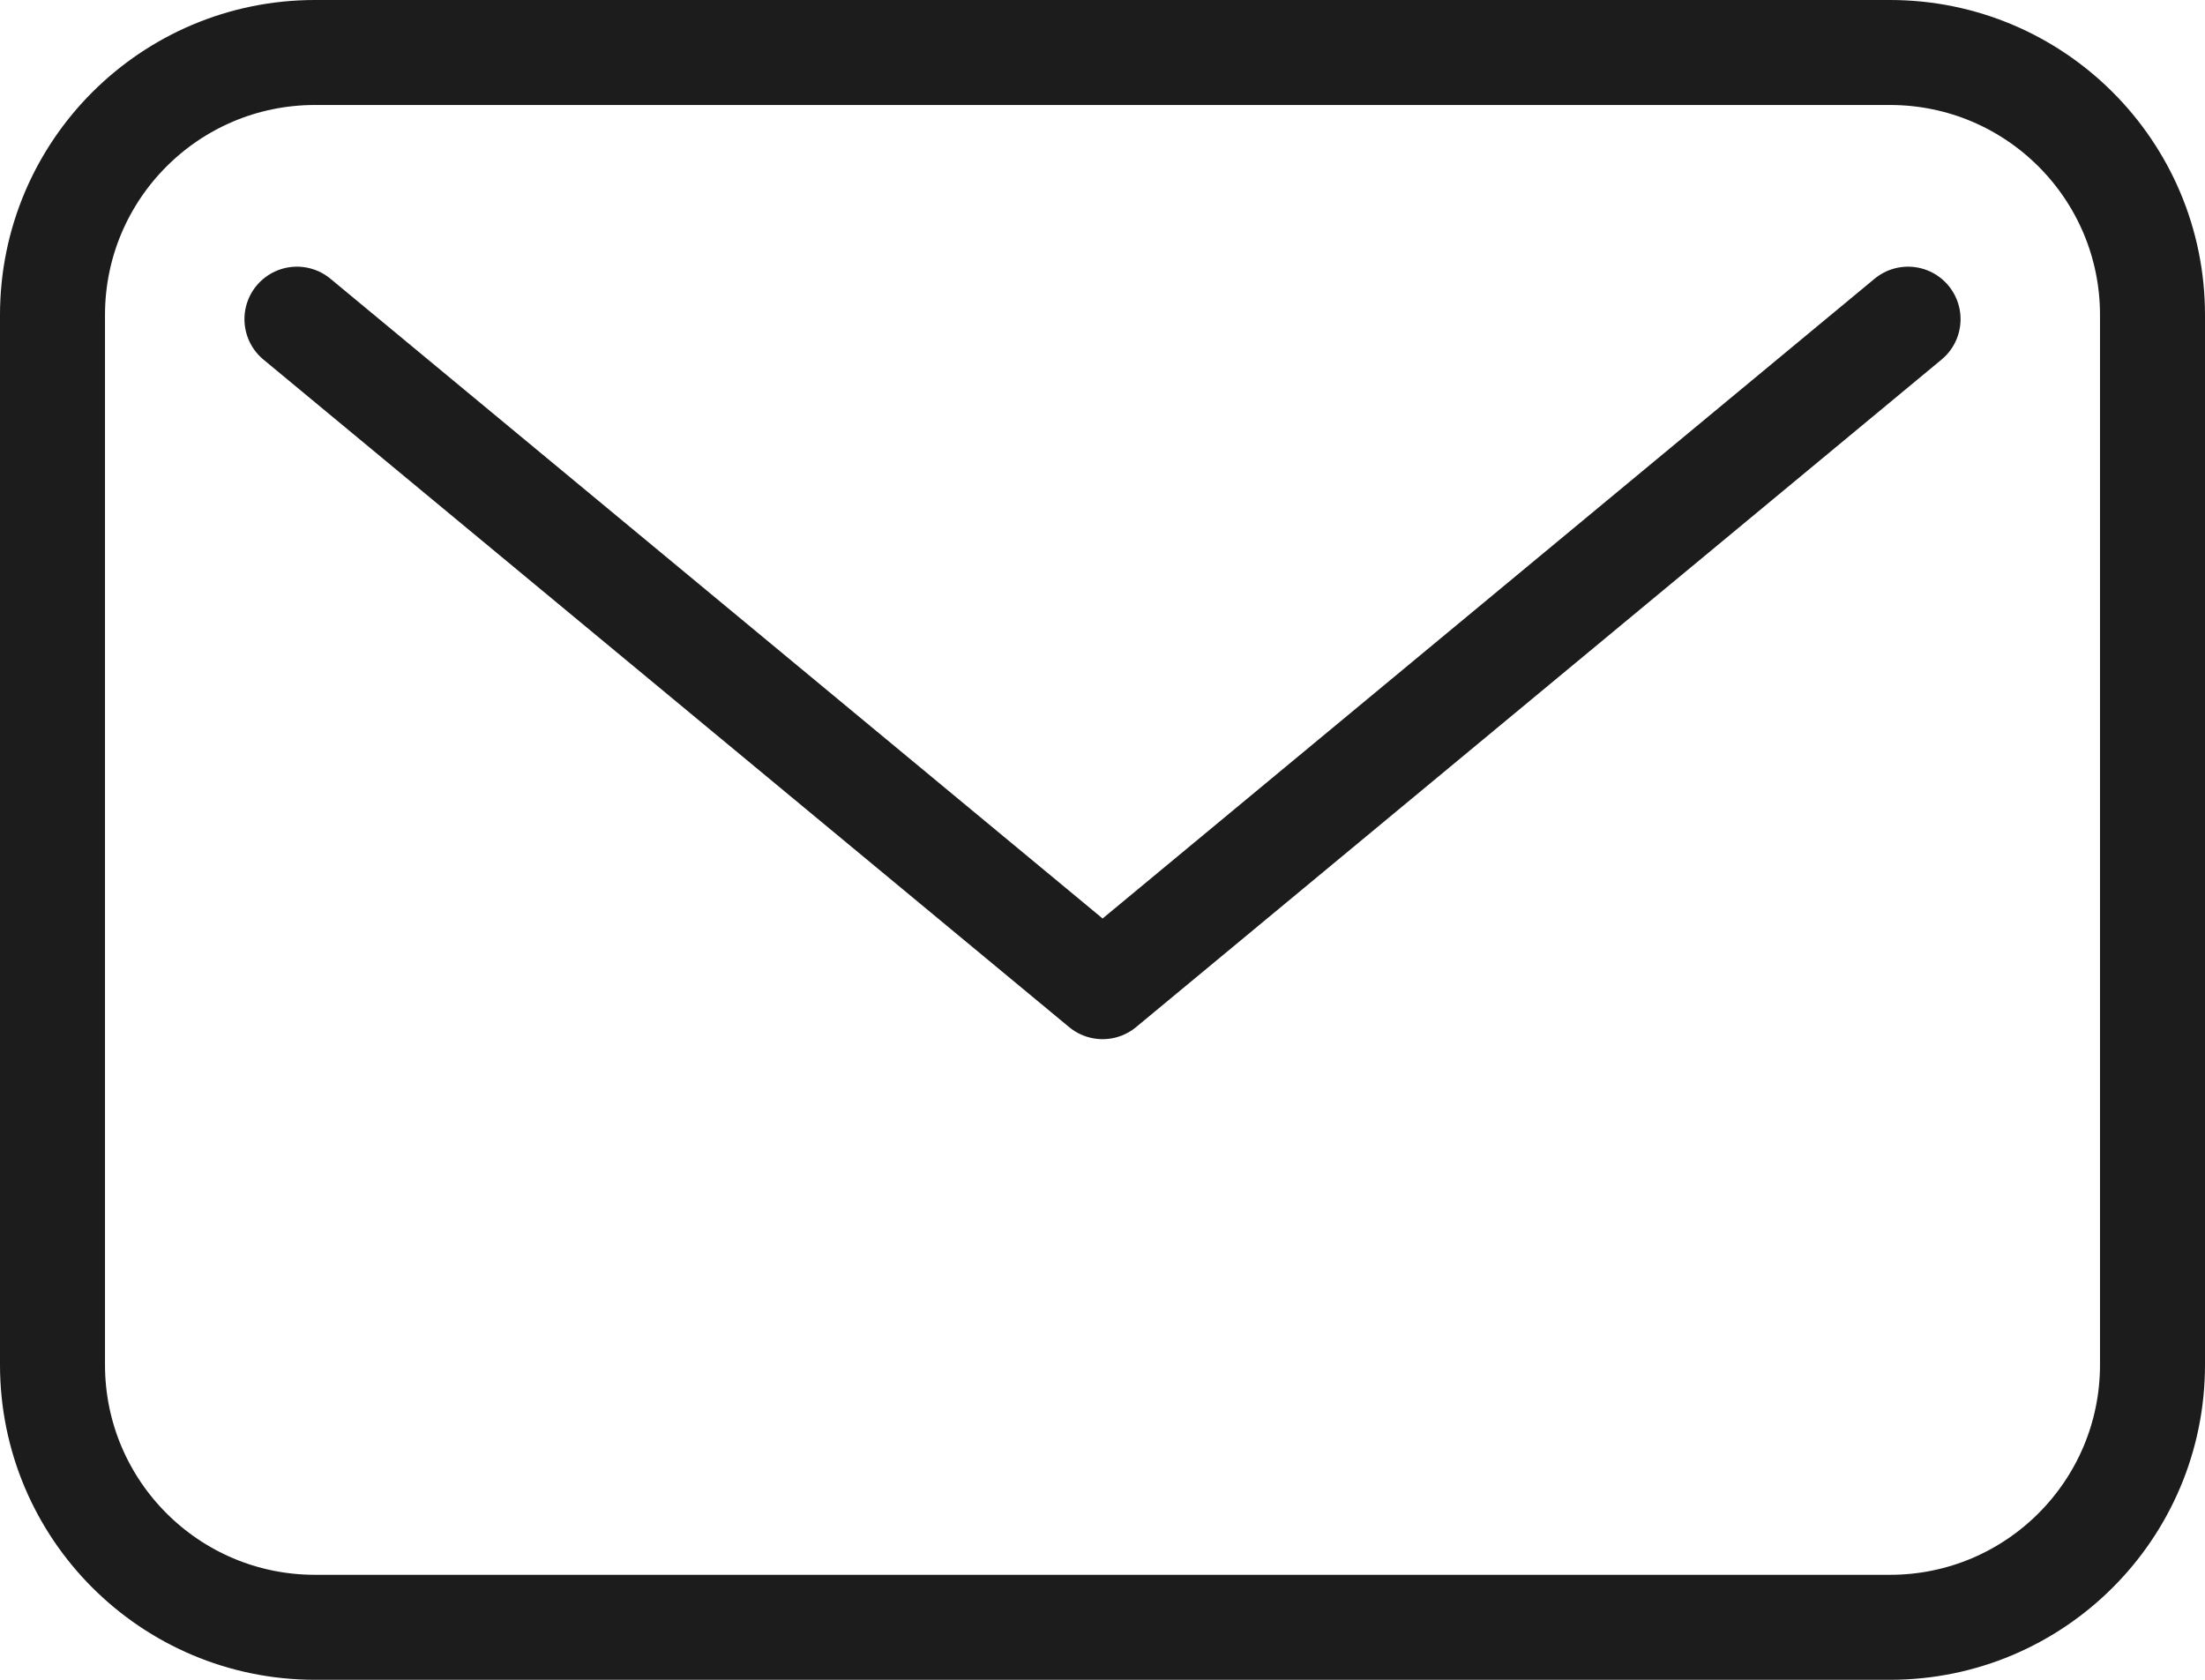
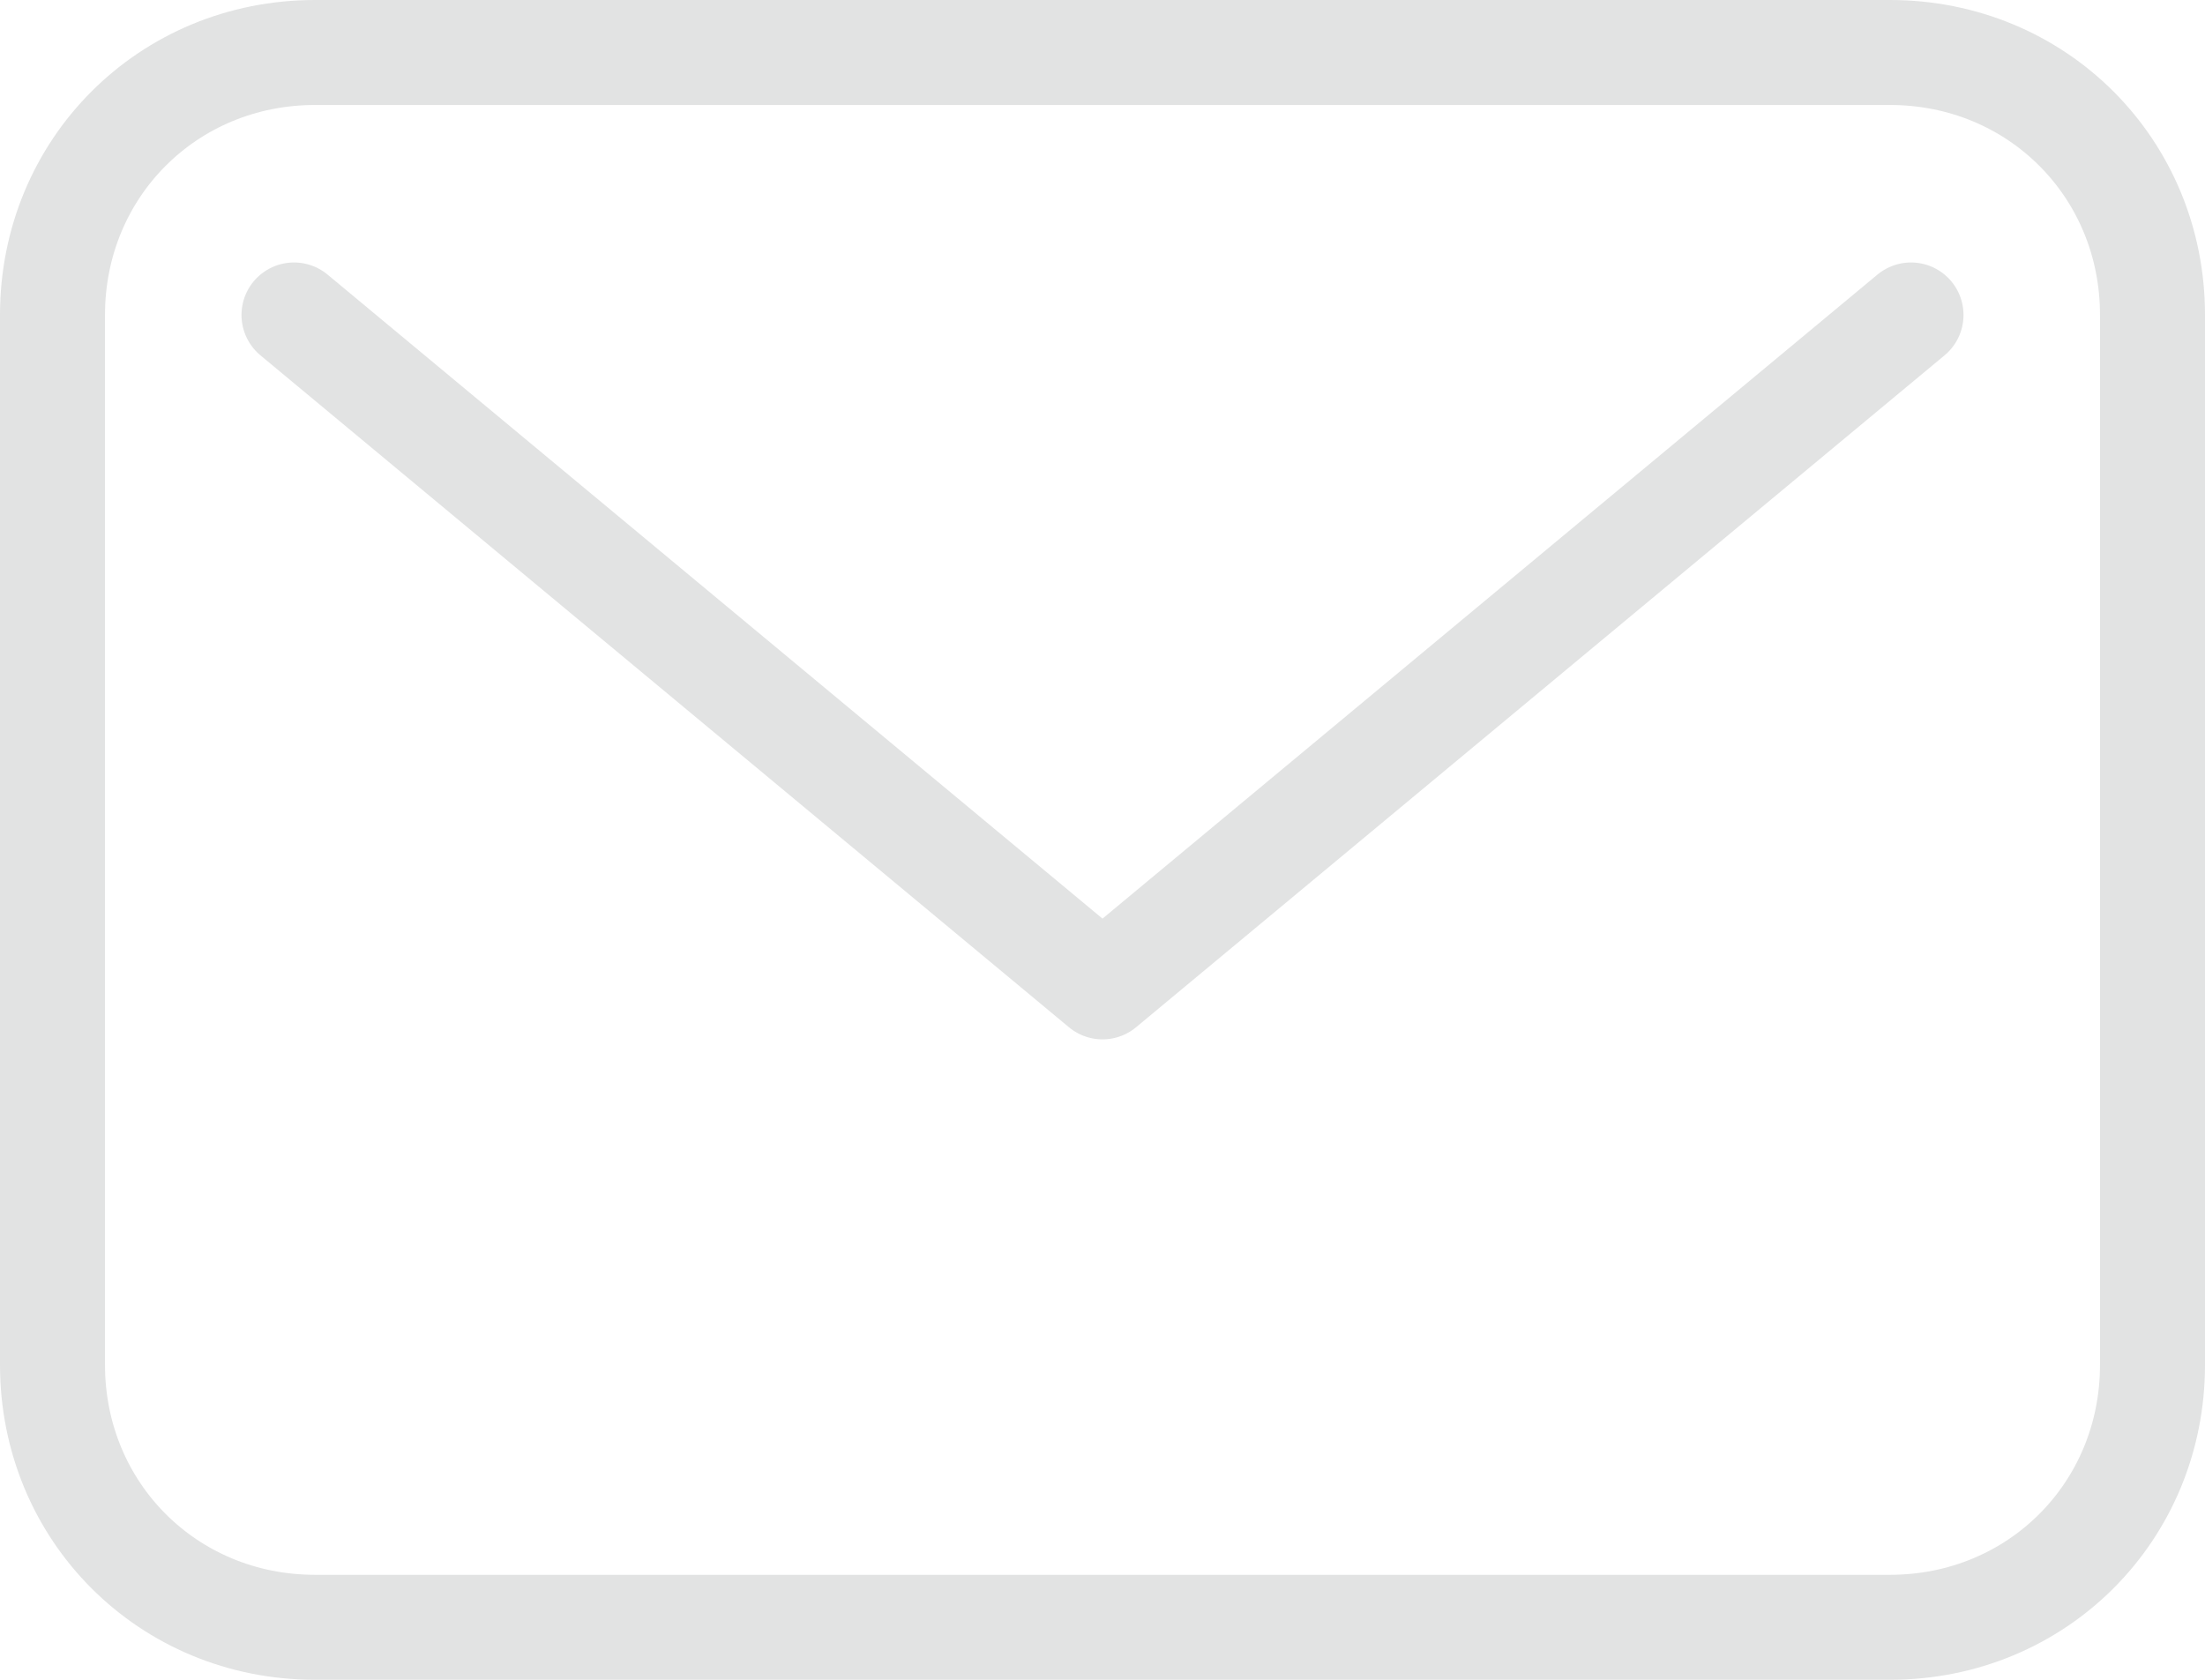
- <svg xmlns="http://www.w3.org/2000/svg" width="21" height="16" viewBox="0 0 21 16">
-   <g id="グループ_220" data-name="グループ 220" transform="translate(-1363 -39)">
-     <g id="長方形_70" data-name="長方形 70" transform="translate(1363 39)" fill="none" stroke="#1d1c1c" stroke-width="1">
-       <rect width="21" height="16" rx="3" stroke="none" />
-       <rect x="0.5" y="0.5" width="20" height="15" rx="2.5" fill="none" />
+ <svg xmlns="http://www.w3.org/2000/svg" version="1.1" id="レイヤー_1" x="0px" y="0px" viewBox="0 0 21 16" style="enable-background:new 0 0 21 16;" xml:space="preserve">
+   <style type="text/css">
+ 	.st0{fill:none;}
+ 	.st1{fill:none;stroke:#E2E3E3;}
+ 	.st2{fill:none;stroke:#E2E3E3;stroke-linejoin:round;}
+ </style>
+   <g id="グループ_220" transform="translate(-1363 -39)">
+     <g id="長方形_70" transform="translate(1363 39)">
+       <path class="st0" d="M3,0h15c1.7,0,3,1.3,3,3v10c0,1.7-1.3,3-3,3H3c-1.7,0-3-1.3-3-3V3C0,1.3,1.3,0,3,0z" />
+       <path class="st1" d="M3,0.5h15c1.4,0,2.5,1.1,2.5,2.5v10c0,1.4-1.1,2.5-2.5,2.5H3c-1.4,0-2.5-1.1-2.5-2.5V3C0.5,1.6,1.6,0.5,3,0.5    z" />
    </g>
-     <path id="合体_1" data-name="合体 1" d="M7.673,6.358l0,0,0,0L0,0,7.673,6.358,15.344,0,7.673,6.358v0Z" transform="translate(1365.828 42.04)" fill="none" stroke="#1d1c1c" stroke-linejoin="round" stroke-width="1" />
+     <path id="合体_1" class="st2" d="M1373.5,48.4L1373.5,48.4L1373.5,48.4l-7.7-6.4L1373.5,48.4l7.7-6.4L1373.5,48.4L1373.5,48.4z" />
  </g>
</svg>
